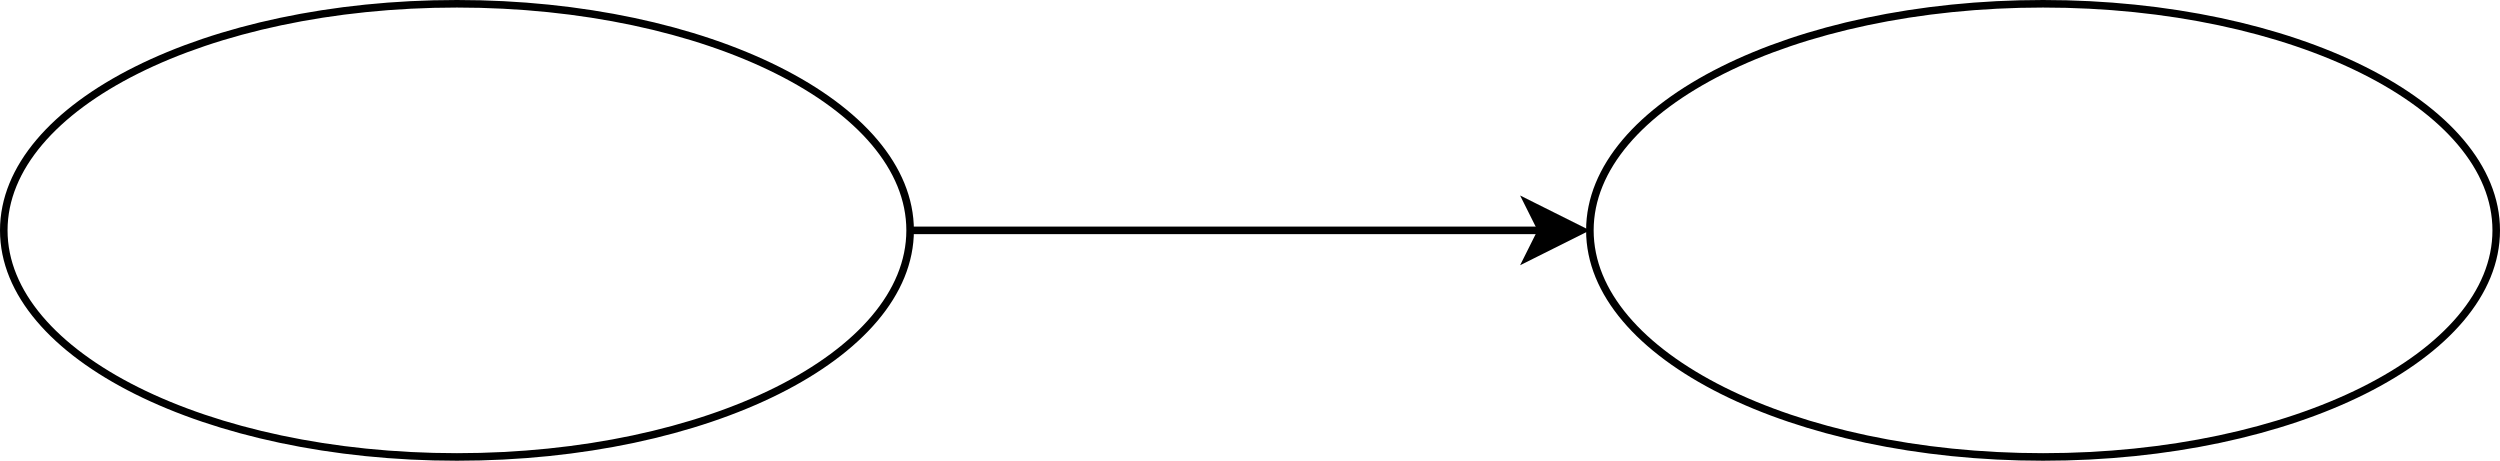
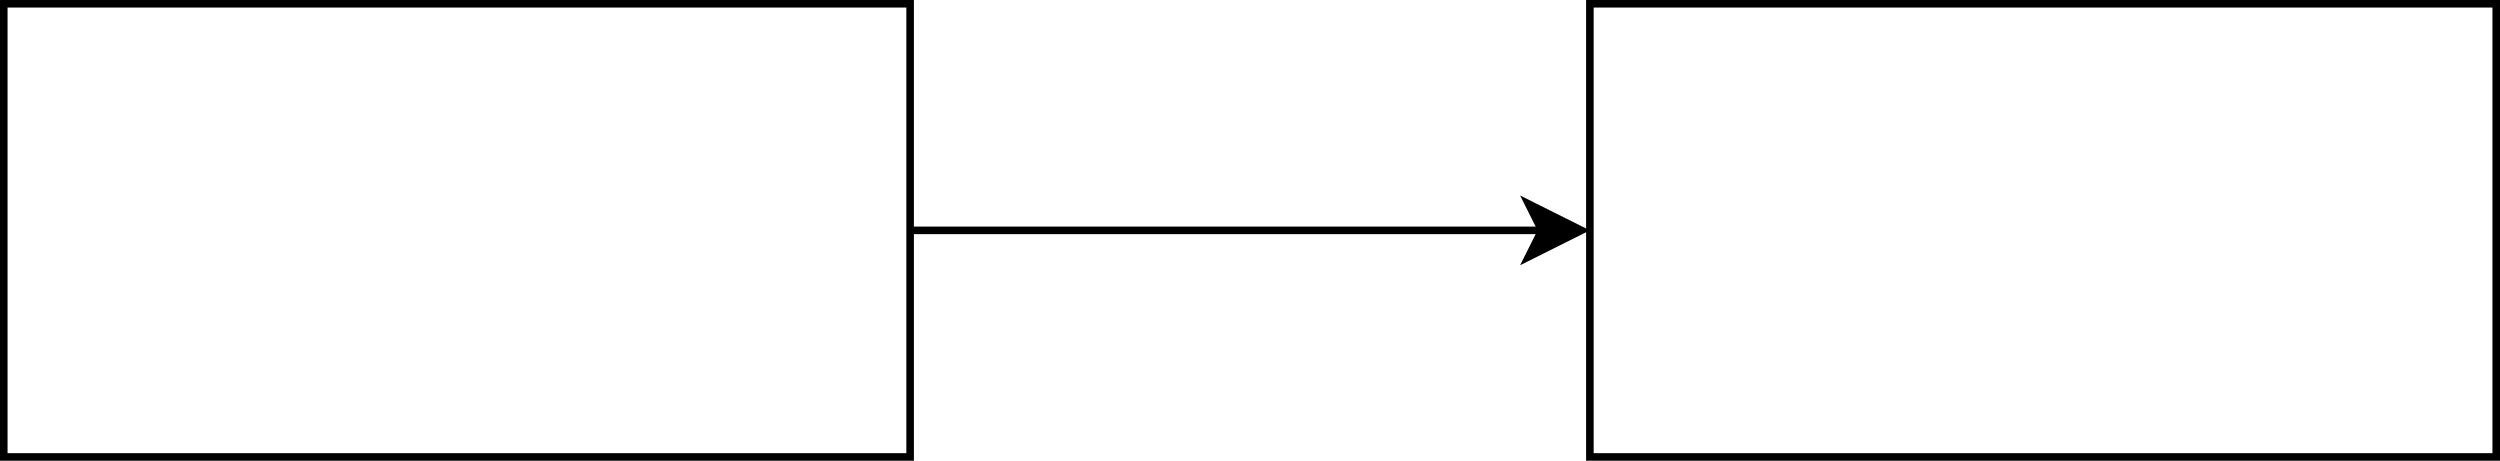
- <svg xmlns="http://www.w3.org/2000/svg" version="1.1" width="331px" height="61px" viewBox="-0.5 -0.5 331 61" content="&lt;mxfile host=&quot;test.draw.io&quot; modified=&quot;2024-01-11T06:04:53.954Z&quot; agent=&quot;Mozilla/5.0 (Macintosh; Intel Mac OS X 10_15_7) AppleWebKit/537.36 (KHTML, like Gecko) Chrome/120.0.0.0 Safari/537.36&quot; etag=&quot;r1YanskCh0zYT-1m44_G&quot; version=&quot;@DRAWIO-VERSION@&quot; type=&quot;github&quot;&gt;&#10;  &lt;diagram name=&quot;Page-1&quot; id=&quot;0&quot;&gt;&#10;    &lt;mxGraphModel dx=&quot;1015&quot; dy=&quot;517&quot; grid=&quot;1&quot; gridSize=&quot;10&quot; guides=&quot;1&quot; tooltips=&quot;1&quot; connect=&quot;0&quot; arrows=&quot;1&quot; fold=&quot;1&quot; page=&quot;1&quot; pageScale=&quot;1&quot; pageWidth=&quot;826&quot; pageHeight=&quot;1169&quot; background=&quot;#ffffff&quot; math=&quot;0&quot; shadow=&quot;0&quot;&gt;&#10;      &lt;root&gt;&#10;        &lt;mxCell id=&quot;0&quot; /&gt;&#10;        &lt;mxCell id=&quot;1&quot; parent=&quot;0&quot; /&gt;&#10;        &lt;mxCell id=&quot;7&quot; value=&quot;&quot; style=&quot;whiteSpace=wrap;html=1;shape=ellipse;perimeter=ellipsePerimeter;&quot; parent=&quot;1&quot; vertex=&quot;1&quot;&gt;&#10;          &lt;mxGeometry x=&quot;470&quot; y=&quot;110&quot; width=&quot;120&quot; height=&quot;60&quot; as=&quot;geometry&quot; /&gt;&#10;        &lt;/mxCell&gt;&#10;        &lt;mxCell id=&quot;8&quot; value=&quot;&quot; style=&quot;whiteSpace=wrap;html=1;shape=ellipse;perimeter=ellipsePerimeter;&quot; parent=&quot;1&quot; vertex=&quot;1&quot;&gt;&#10;          &lt;mxGeometry x=&quot;260&quot; y=&quot;110&quot; width=&quot;120&quot; height=&quot;60&quot; as=&quot;geometry&quot; /&gt;&#10;        &lt;/mxCell&gt;&#10;        &lt;mxCell id=&quot;9&quot; value=&quot;&quot; style=&quot;rounded=0;html=1;jettySize=auto;orthogonalLoop=1;entryX=1;entryY=0.5;exitX=1;exitY=0.5;exitDx=0;exitDy=0;&quot; parent=&quot;1&quot; source=&quot;8&quot; edge=&quot;1&quot;&gt;&#10;          &lt;mxGeometry relative=&quot;1&quot; as=&quot;geometry&quot;&gt;&#10;            &lt;mxPoint x=&quot;430&quot; y=&quot;40&quot; as=&quot;sourcePoint&quot; /&gt;&#10;            &lt;mxPoint x=&quot;470&quot; y=&quot;140&quot; as=&quot;targetPoint&quot; /&gt;&#10;          &lt;/mxGeometry&gt;&#10;        &lt;/mxCell&gt;&#10;      &lt;/root&gt;&#10;    &lt;/mxGraphModel&gt;&#10;  &lt;/diagram&gt;&#10;&lt;/mxfile&gt;&#10;" resource="https://test.draw.io/?dev=1&amp;test=1&amp;gpt-api-key=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#Halderg%2Fsandbox%2Fmaster%2Ftest.svg" style="background-color: rgb(255, 255, 255);">
+ <svg xmlns="http://www.w3.org/2000/svg" version="1.1" width="331px" height="61px" viewBox="-0.5 -0.5 331 61" content="&lt;mxfile host=&quot;test.draw.io&quot; modified=&quot;2024-01-11T06:05:48.147Z&quot; agent=&quot;Mozilla/5.0 (Macintosh; Intel Mac OS X 10_15_7) AppleWebKit/537.36 (KHTML, like Gecko) Chrome/120.0.0.0 Safari/537.36&quot; etag=&quot;inNTSxZjLBh9fc2BdgJn&quot; version=&quot;@DRAWIO-VERSION@&quot; type=&quot;github&quot;&gt;&#10;  &lt;diagram name=&quot;Page-1&quot; id=&quot;0&quot;&gt;&#10;    &lt;mxGraphModel dx=&quot;1015&quot; dy=&quot;517&quot; grid=&quot;1&quot; gridSize=&quot;10&quot; guides=&quot;1&quot; tooltips=&quot;1&quot; connect=&quot;0&quot; arrows=&quot;1&quot; fold=&quot;1&quot; page=&quot;1&quot; pageScale=&quot;1&quot; pageWidth=&quot;826&quot; pageHeight=&quot;1169&quot; background=&quot;#ffffff&quot; math=&quot;0&quot; shadow=&quot;0&quot;&gt;&#10;      &lt;root&gt;&#10;        &lt;mxCell id=&quot;0&quot; /&gt;&#10;        &lt;mxCell id=&quot;1&quot; parent=&quot;0&quot; /&gt;&#10;        &lt;mxCell id=&quot;7&quot; value=&quot;&quot; style=&quot;whiteSpace=wrap;html=1;shape=label;rounded=0;&quot; parent=&quot;1&quot; vertex=&quot;1&quot;&gt;&#10;          &lt;mxGeometry x=&quot;470&quot; y=&quot;110&quot; width=&quot;120&quot; height=&quot;60&quot; as=&quot;geometry&quot; /&gt;&#10;        &lt;/mxCell&gt;&#10;        &lt;mxCell id=&quot;8&quot; value=&quot;&quot; style=&quot;whiteSpace=wrap;html=1;shape=label;rounded=0;&quot; parent=&quot;1&quot; vertex=&quot;1&quot;&gt;&#10;          &lt;mxGeometry x=&quot;260&quot; y=&quot;110&quot; width=&quot;120&quot; height=&quot;60&quot; as=&quot;geometry&quot; /&gt;&#10;        &lt;/mxCell&gt;&#10;        &lt;mxCell id=&quot;9&quot; value=&quot;&quot; style=&quot;rounded=0;html=1;jettySize=auto;orthogonalLoop=1;entryX=1;entryY=0.5;exitX=1;exitY=0.5;exitDx=0;exitDy=0;&quot; parent=&quot;1&quot; source=&quot;8&quot; edge=&quot;1&quot;&gt;&#10;          &lt;mxGeometry relative=&quot;1&quot; as=&quot;geometry&quot;&gt;&#10;            &lt;mxPoint x=&quot;430&quot; y=&quot;40&quot; as=&quot;sourcePoint&quot; /&gt;&#10;            &lt;mxPoint x=&quot;470&quot; y=&quot;140&quot; as=&quot;targetPoint&quot; /&gt;&#10;          &lt;/mxGeometry&gt;&#10;        &lt;/mxCell&gt;&#10;      &lt;/root&gt;&#10;    &lt;/mxGraphModel&gt;&#10;  &lt;/diagram&gt;&#10;&lt;/mxfile&gt;&#10;" resource="https://test.draw.io/?dev=1&amp;test=1&amp;gpt-api-key=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#Halderg%2Fsandbox%2Fmaster%2Ftest.svg" style="background-color: rgb(255, 255, 255);">
  <defs />
  <g>
-     <ellipse cx="270" cy="30" rx="60" ry="30" fill="rgb(255, 255, 255)" stroke="rgb(0, 0, 0)" pointer-events="all" />
-     <ellipse cx="60" cy="30" rx="60" ry="30" fill="rgb(255, 255, 255)" stroke="rgb(0, 0, 0)" pointer-events="all" />
+     <rect x="210" y="0" width="120" height="60" fill="rgb(255, 255, 255)" stroke="rgb(0, 0, 0)" pointer-events="all" />
+     <rect x="0" y="0" width="120" height="60" fill="rgb(255, 255, 255)" stroke="rgb(0, 0, 0)" pointer-events="all" />
    <path d="M 120 30 L 203.63 30" fill="none" stroke="rgb(0, 0, 0)" stroke-miterlimit="10" pointer-events="stroke" />
    <path d="M 208.88 30 L 201.88 33.5 L 203.63 30 L 201.88 26.5 Z" fill="rgb(0, 0, 0)" stroke="rgb(0, 0, 0)" stroke-miterlimit="10" pointer-events="all" />
  </g>
</svg>
